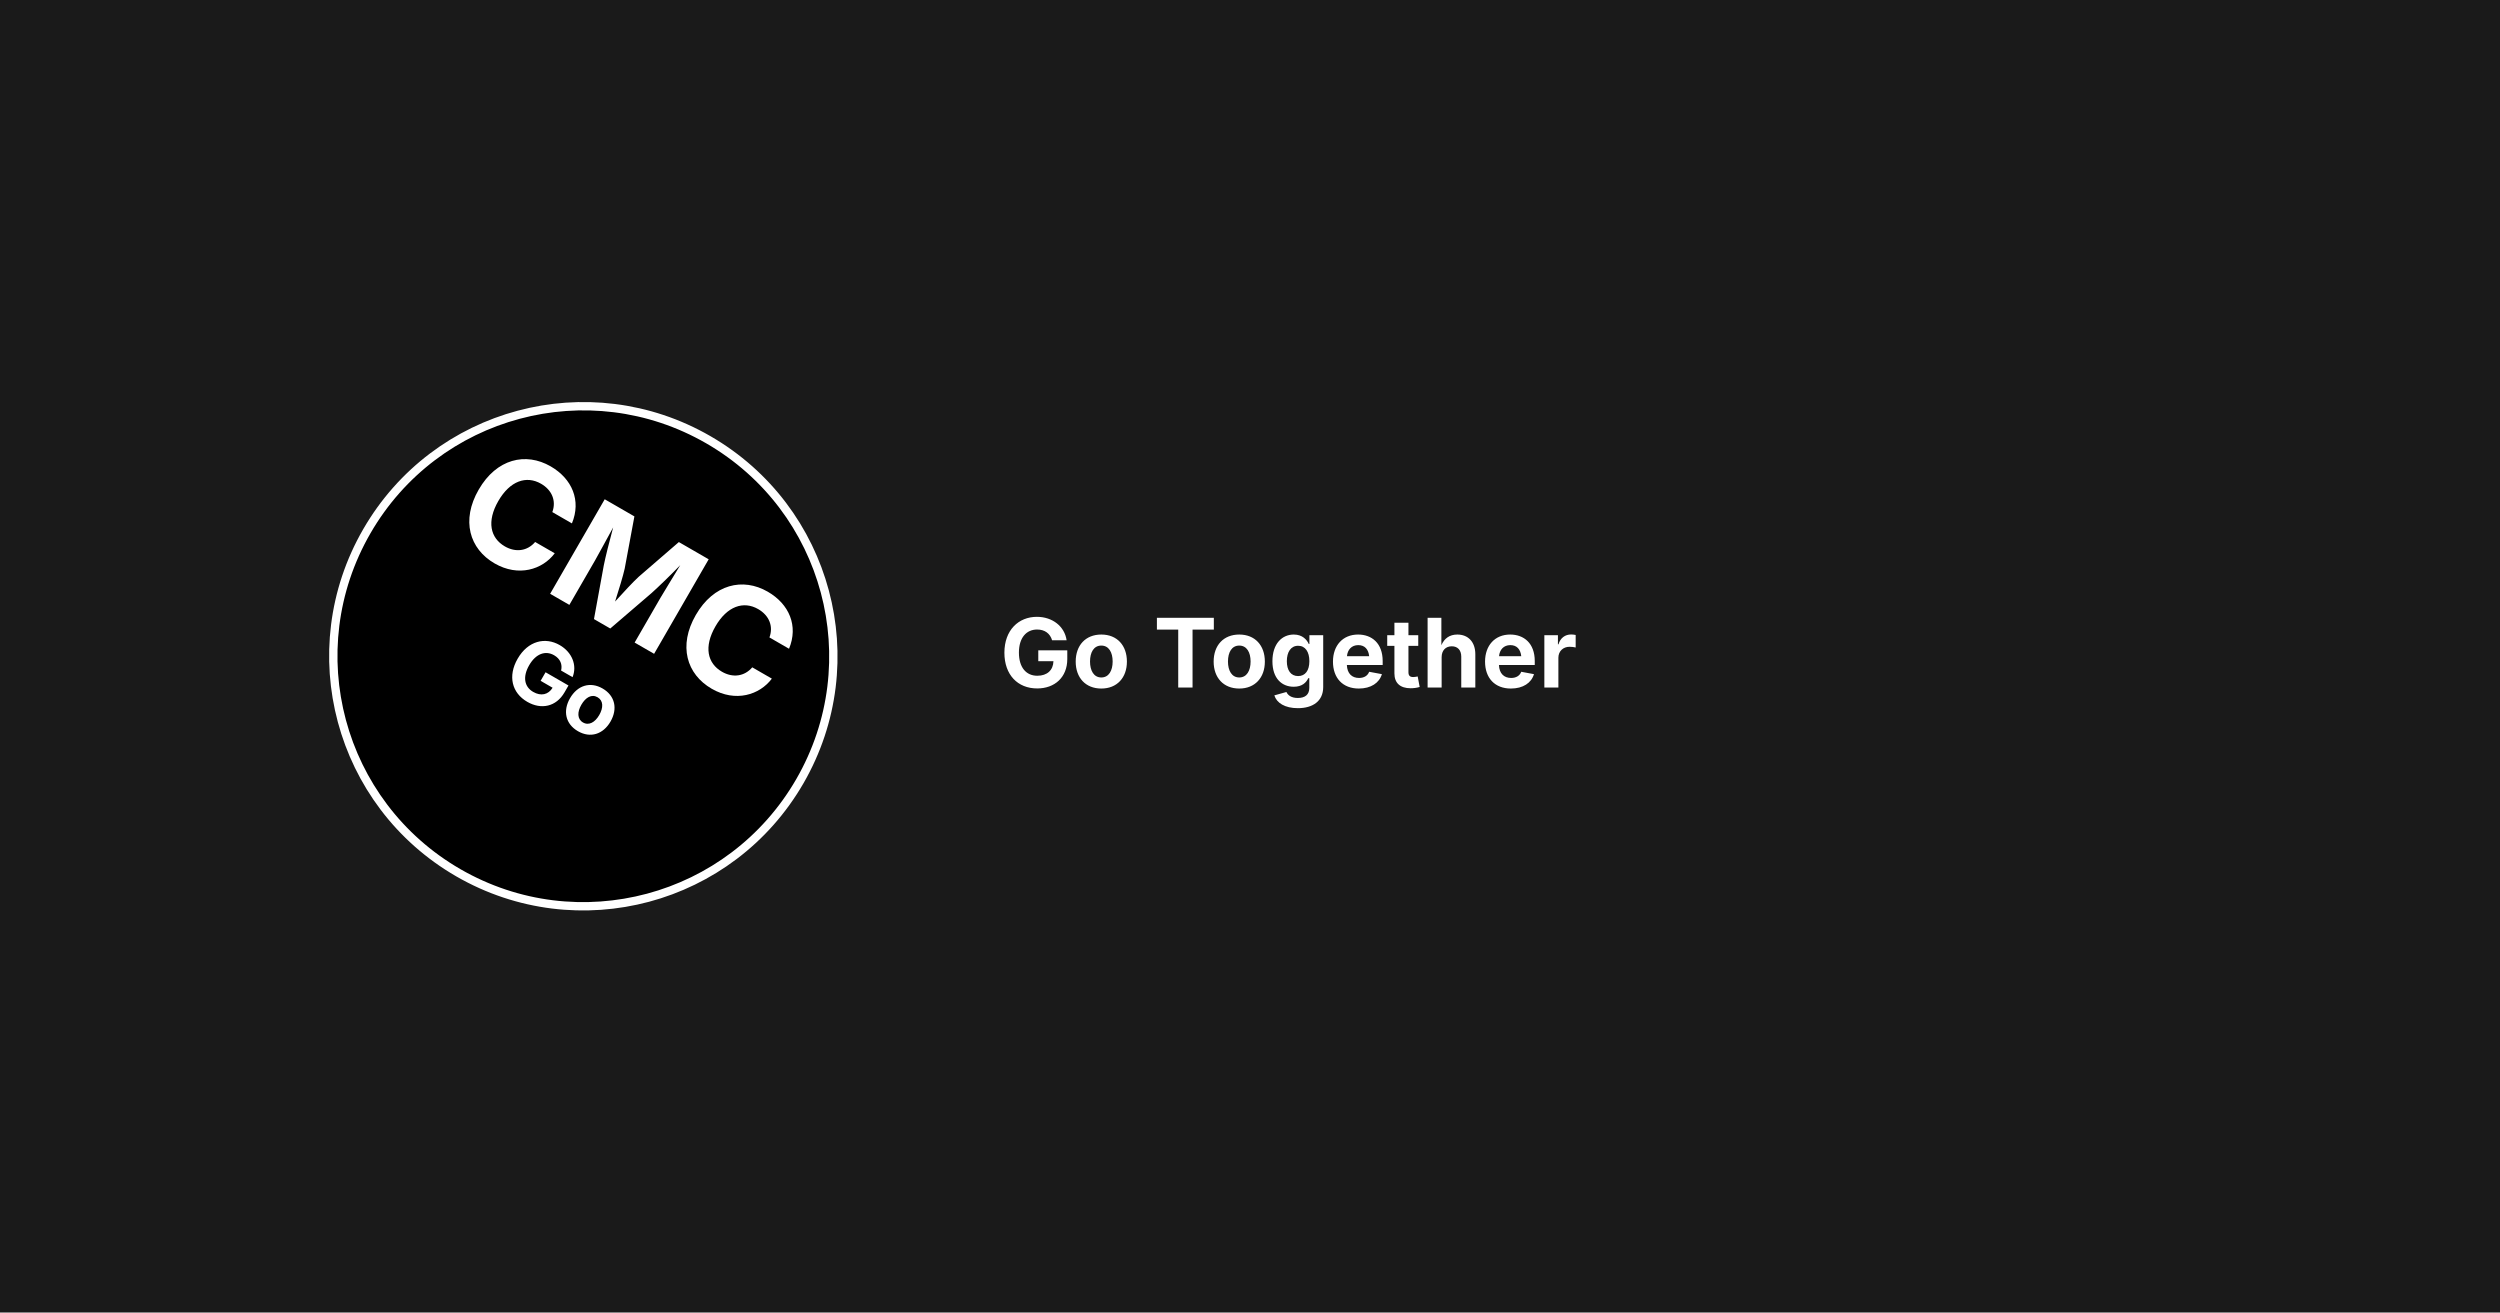
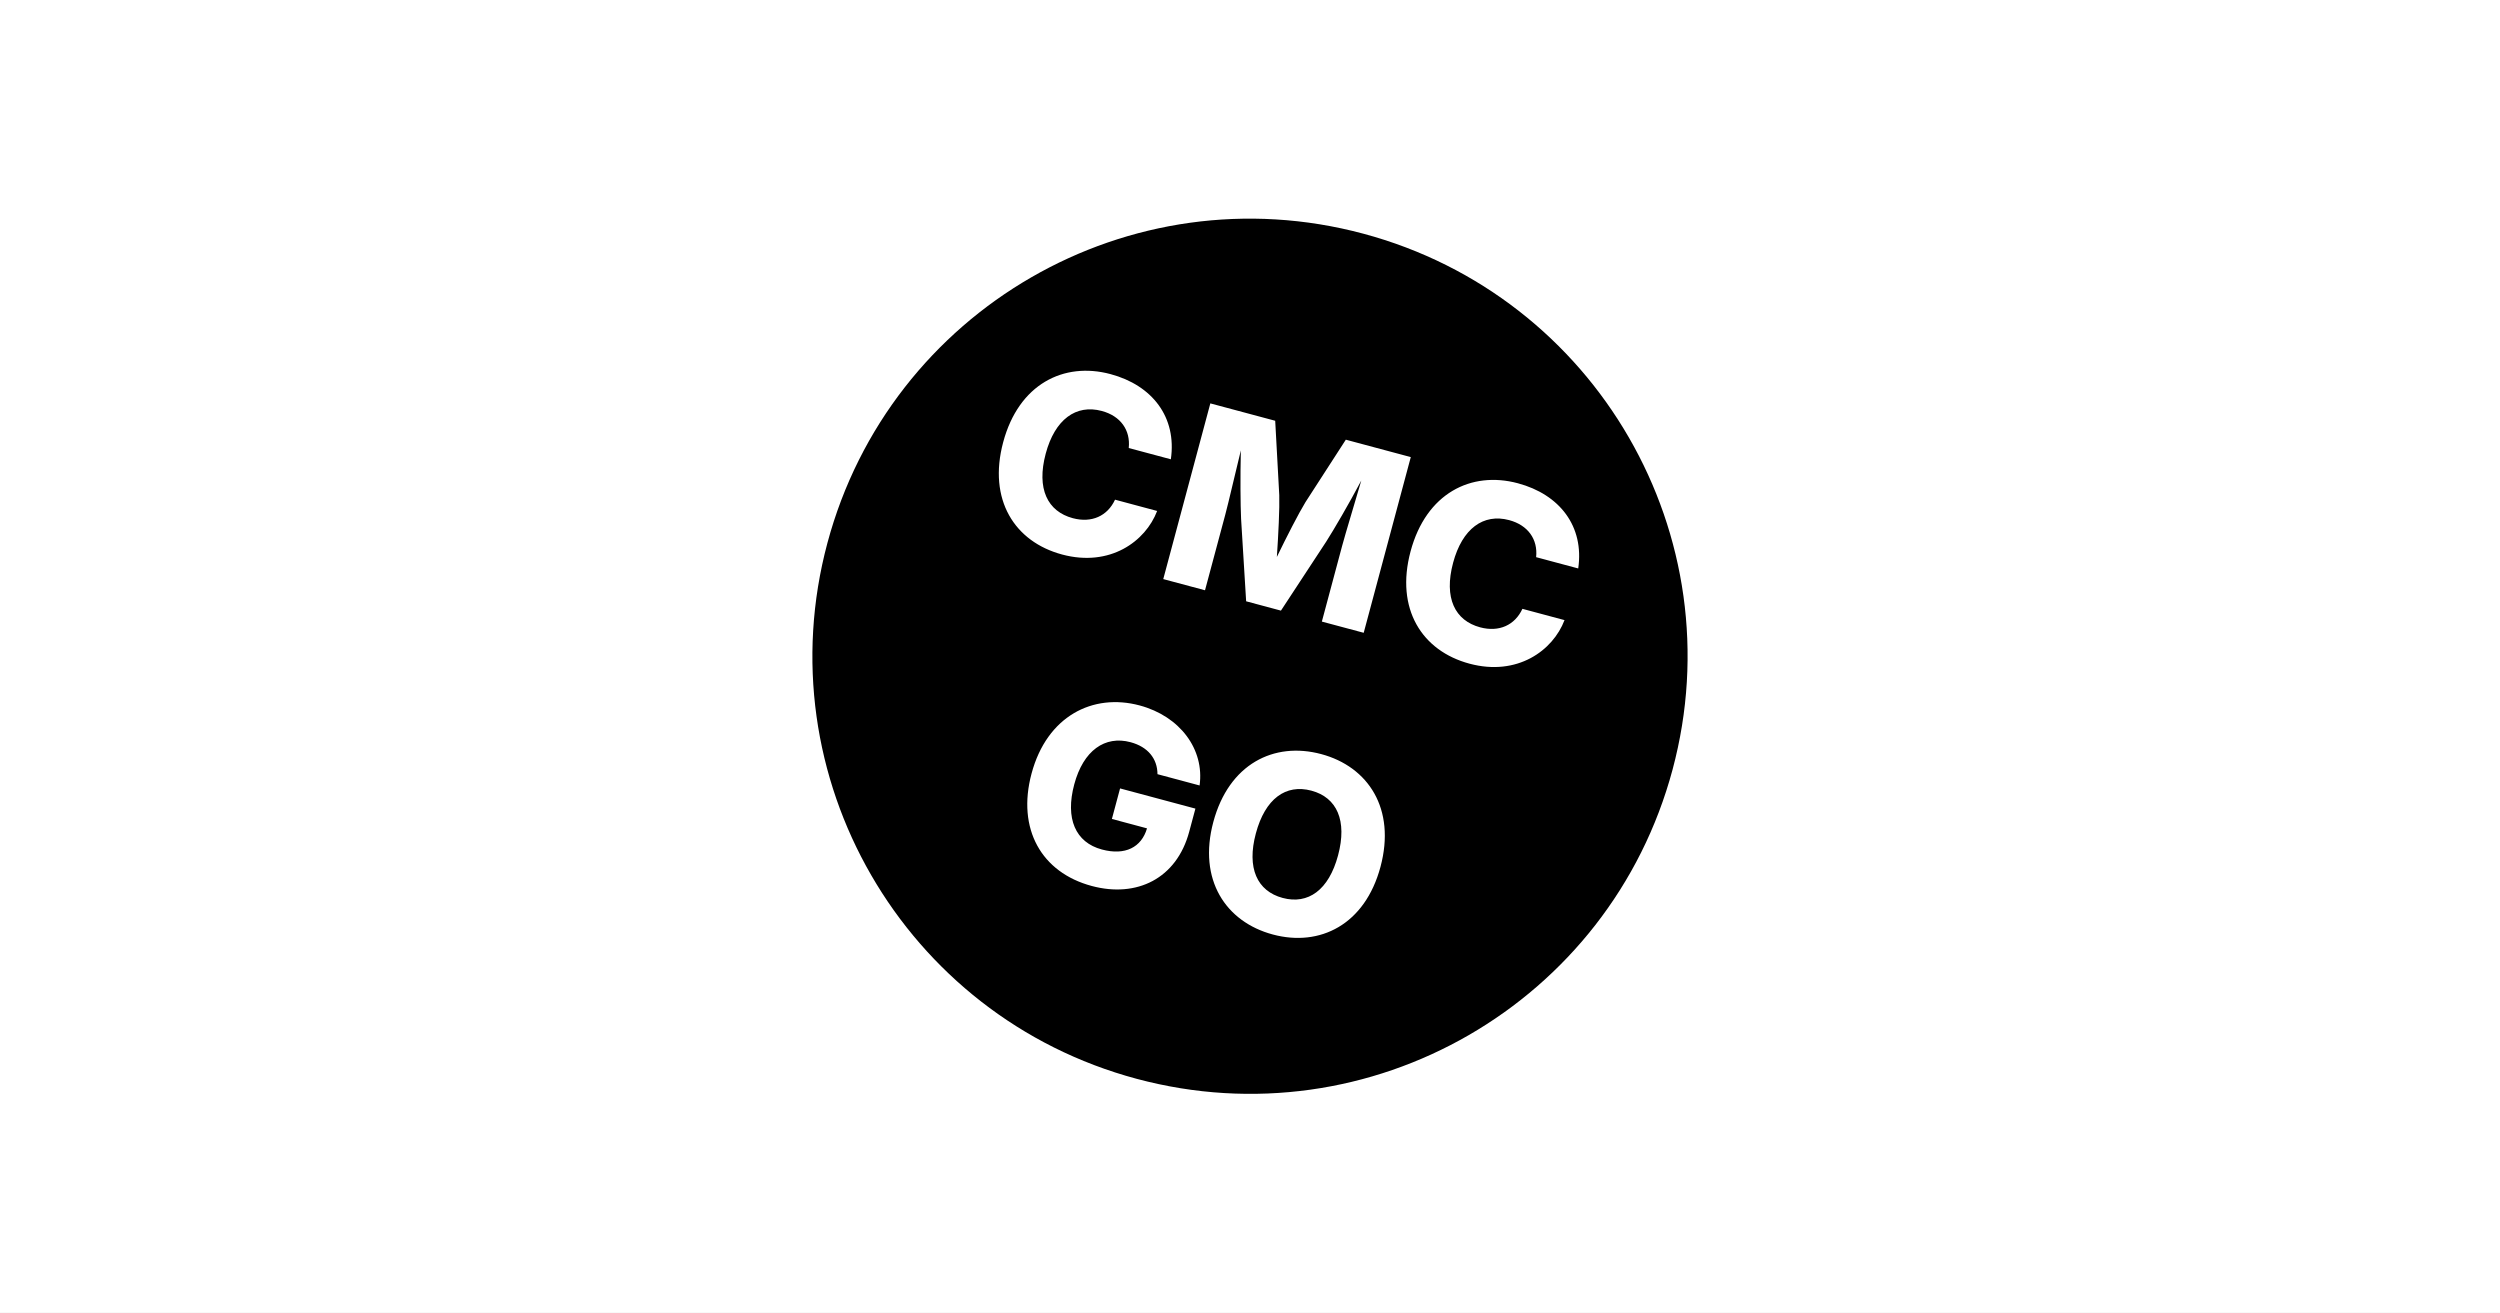
<svg xmlns="http://www.w3.org/2000/svg" width="1200" height="630" viewBox="0 0 1200 630">
-   <rect width="1200" height="630" fill="#1a1a1a" />
-   <g transform="translate(280, 315) rotate(30)">
-     <circle r="120" cx="0" cy="0" fill="#000" stroke="#fff" stroke-width="4" />
-     <text text-anchor="middle" x="0" y="-18" font-family="system-ui, -apple-system, sans-serif" font-weight="bold" font-size="72" fill="#fff">CMC</text>
-     <text text-anchor="middle" x="0" y="32" font-family="system-ui, -apple-system, sans-serif" font-weight="bold" font-size="42" fill="#fff">Go</text>
+   <rect width="1200" height="630" fill="#ffffff" />
+   <g transform="translate(600, 315) rotate(15)">
+     <circle r="210" cx="0" cy="0" fill="#000" />
+     <text x="0" y="-25" text-anchor="middle" font-family="system-ui, -apple-system, sans-serif" font-weight="800" font-size="120" fill="#fff">
+       CMC
+     </text>
+     <text x="0" y="125" text-anchor="middle" font-family="system-ui, -apple-system, sans-serif" font-weight="800" font-size="120" fill="#fff">
+       GO
+     </text>
  </g>
-   <text x="480" y="330" font-family="system-ui, -apple-system, sans-serif" font-weight="bold" font-size="46" fill="#fff">Go Together</text>
</svg>
